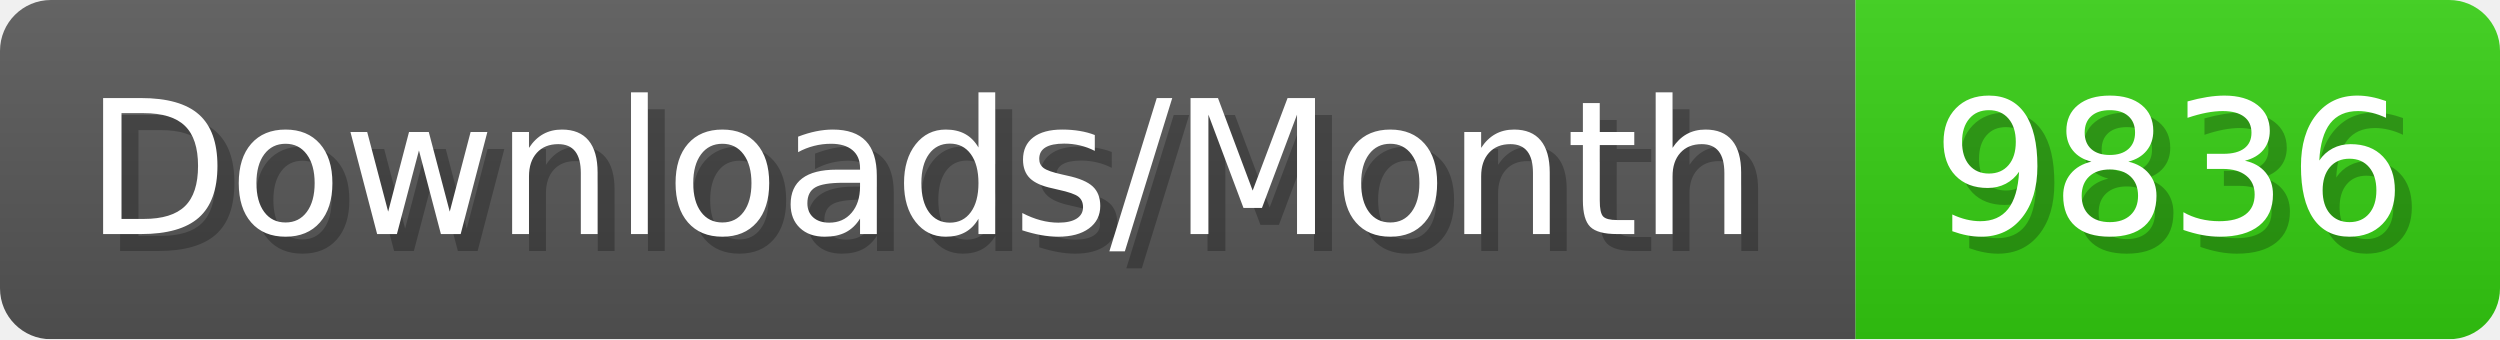
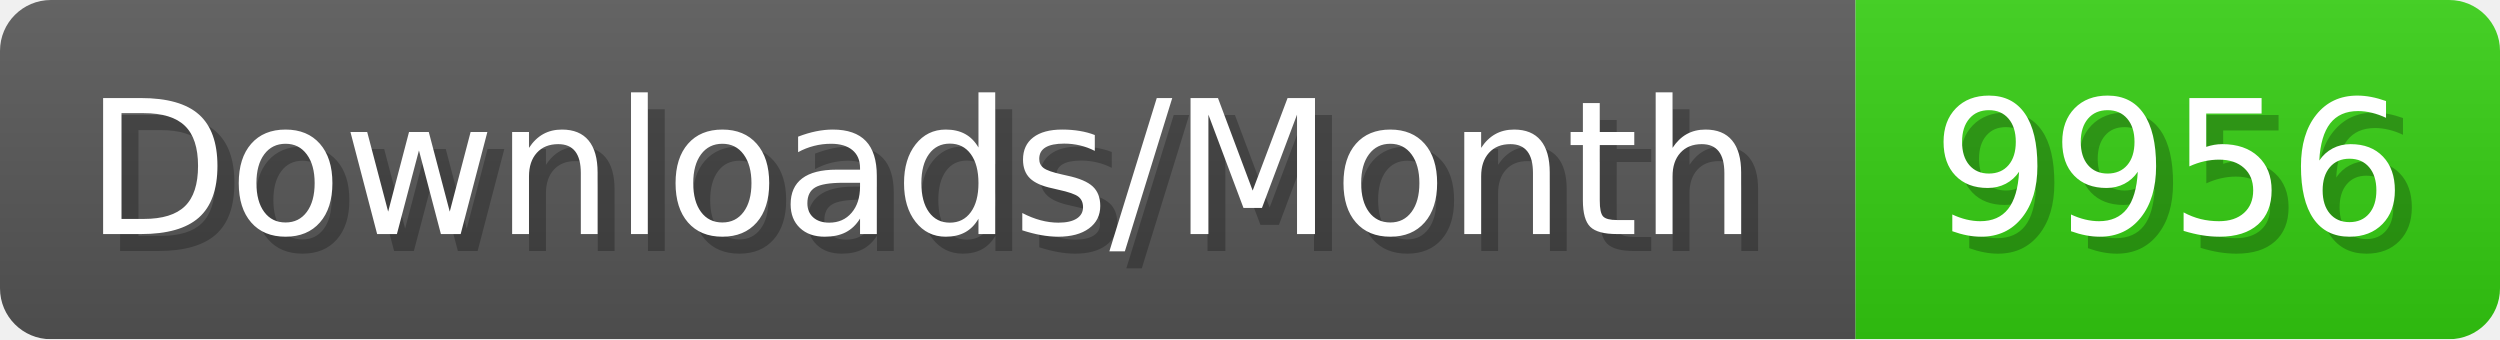
- <svg xmlns="http://www.w3.org/2000/svg" width="147.4" height="20" viewBox="0 0 1474 200" role="img" aria-label="Downloads/Month: 9836">
+ <svg xmlns="http://www.w3.org/2000/svg" width="147.4" height="20" viewBox="0 0 1474 200" role="img" aria-label="Downloads/Month: 9956">
  <linearGradient id="YlXUI" x2="0" y2="100%">
    <stop offset="0" stop-opacity=".1" stop-color="#EEE" />
    <stop offset="1" stop-opacity=".1" />
  </linearGradient>
  <mask id="JHhop">
    <rect width="1474" height="200" rx="30" fill="#FFF" />
  </mask>
  <g mask="url(#JHhop)">
    <rect width="1094" height="200" fill="#555" />
    <rect width="380" height="200" fill="#3C1" x="1094" />
    <rect width="1474" height="200" fill="url(#YlXUI)" />
  </g>
  <g aria-hidden="true" fill="#fff" text-anchor="start" font-family="Verdana,DejaVu Sans,sans-serif" font-size="110">
    <text x="60" y="148" textLength="994" fill="#000" opacity="0.25">Downloads/Month</text>
    <text x="50" y="138" textLength="994">Downloads/Month</text>
-     <text x="1149" y="148" textLength="280" fill="#000" opacity="0.25">9836</text>
-     <text x="1139" y="138" textLength="280">9836</text>
+     <text x="1149" y="148" textLength="280" fill="#000" opacity="0.25">9956</text>
+     <text x="1139" y="138" textLength="280">9956</text>
  </g>
</svg>
